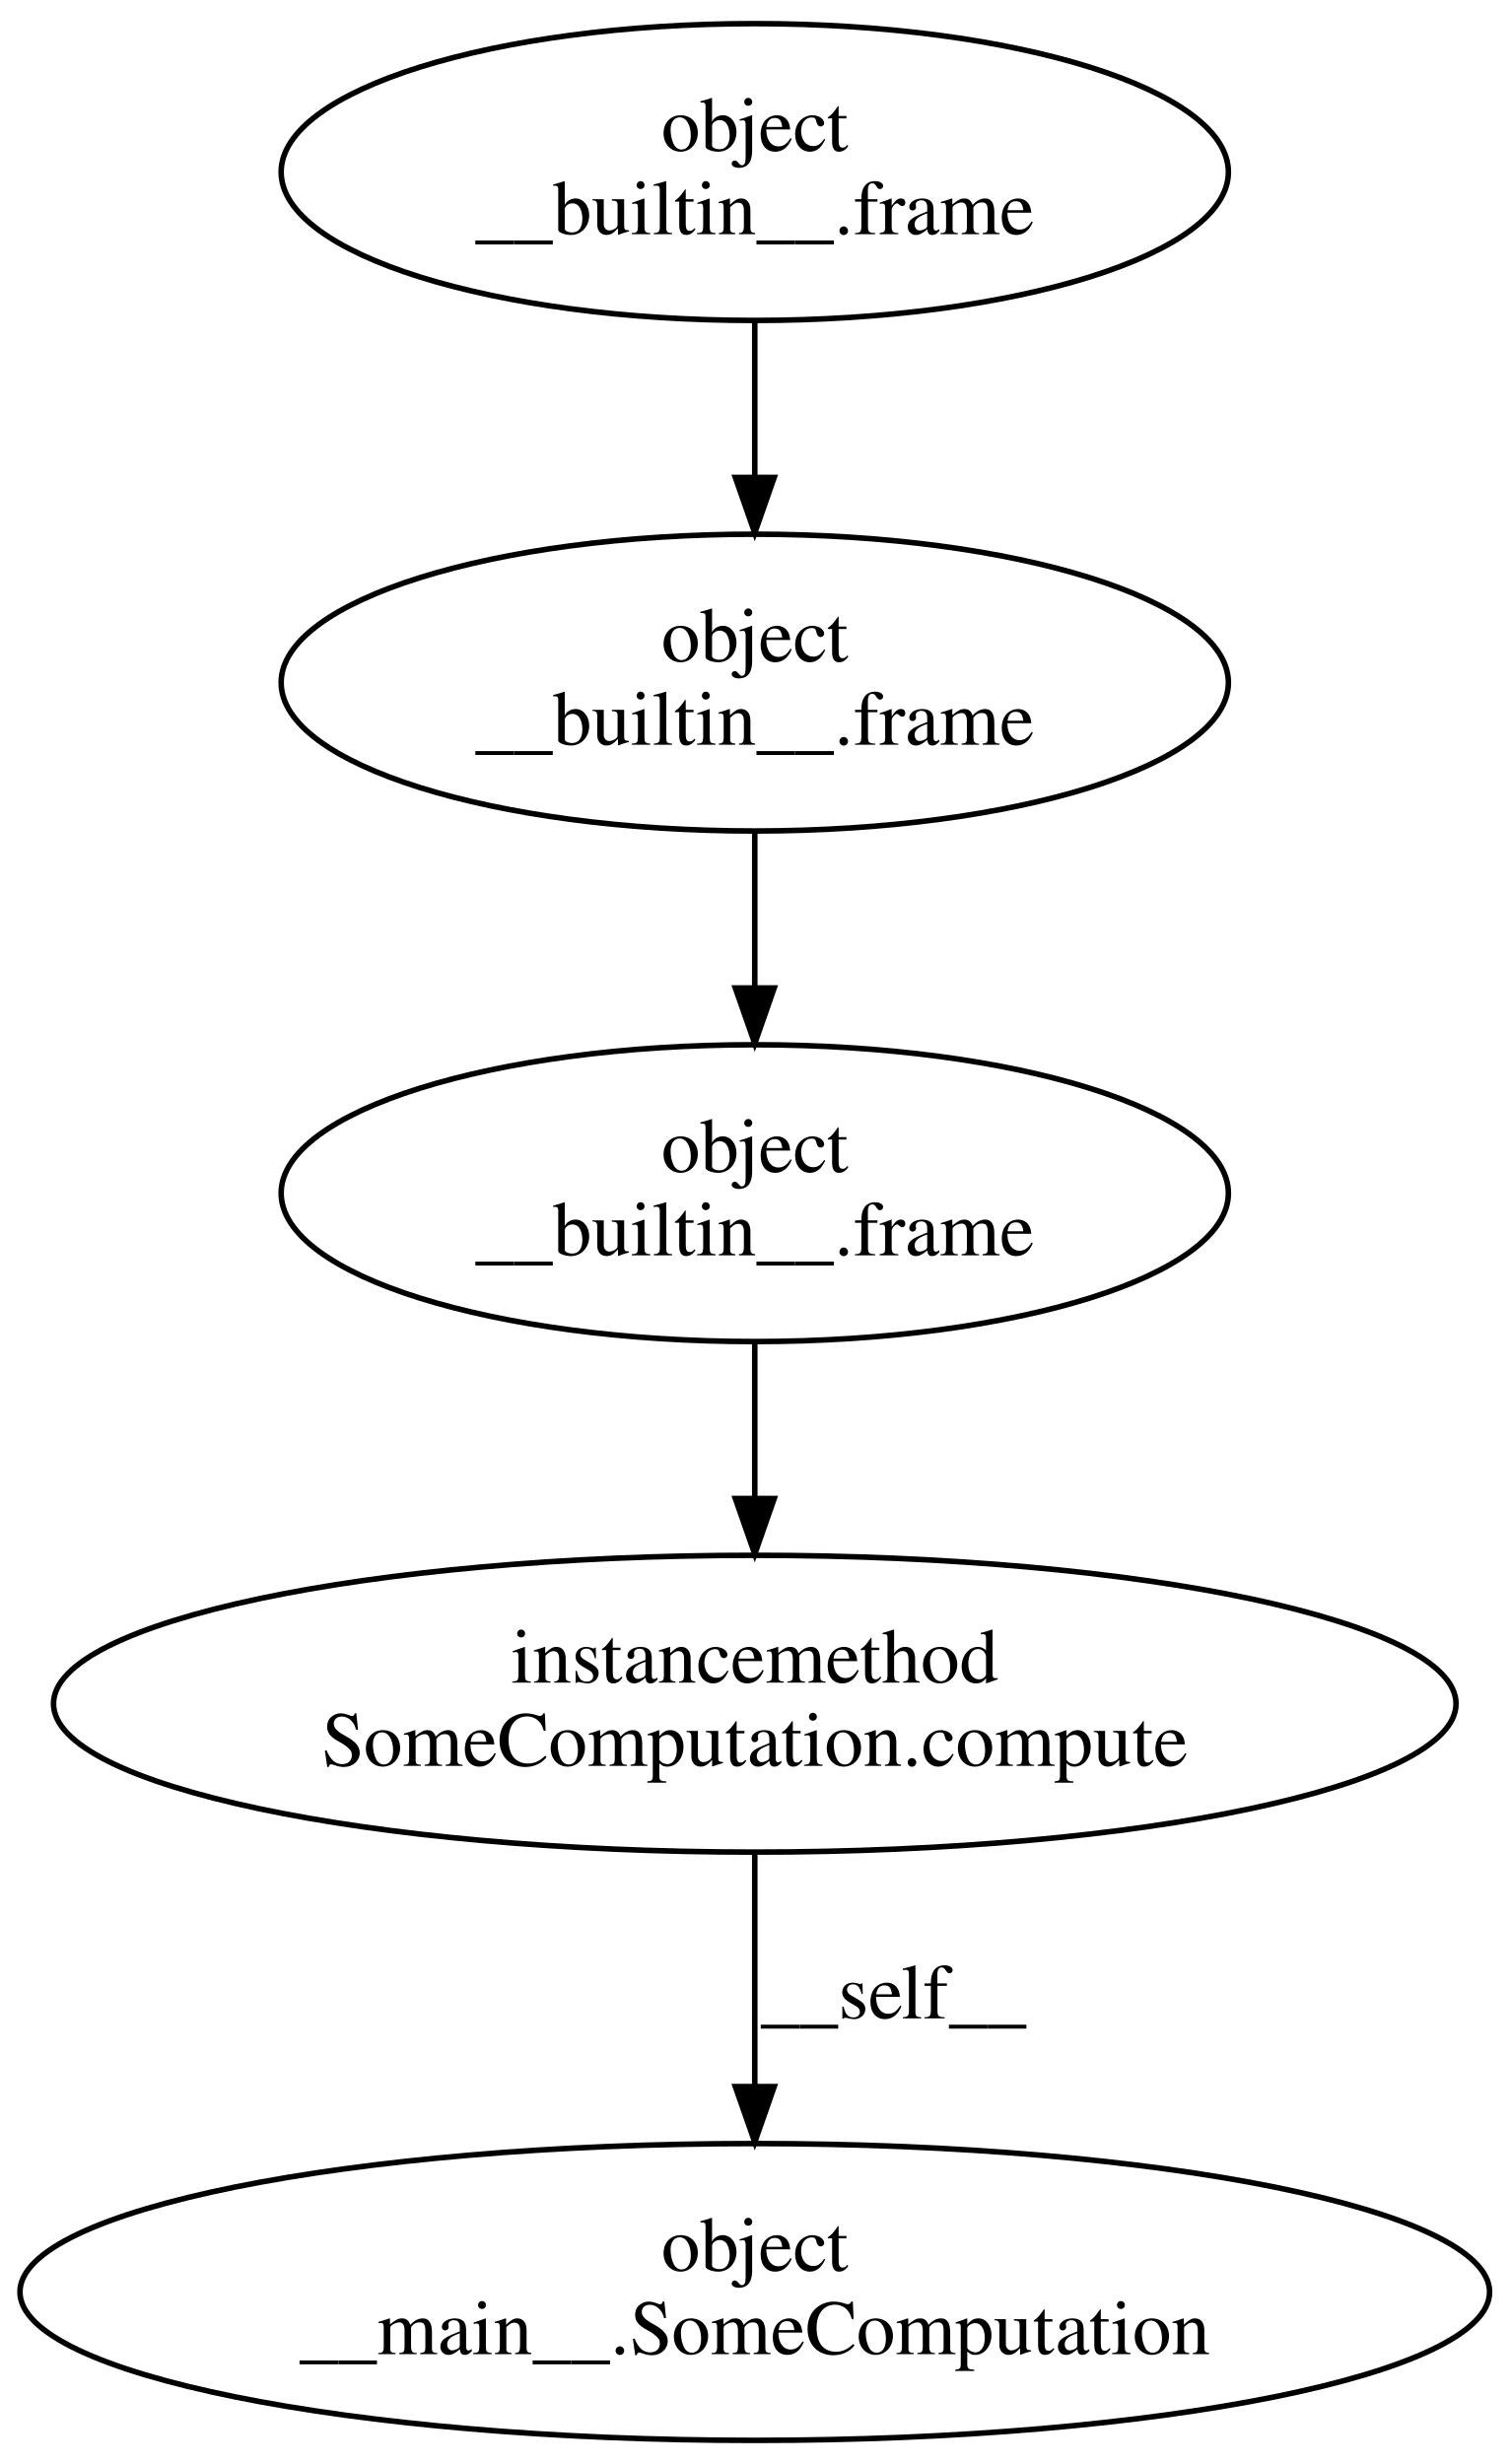
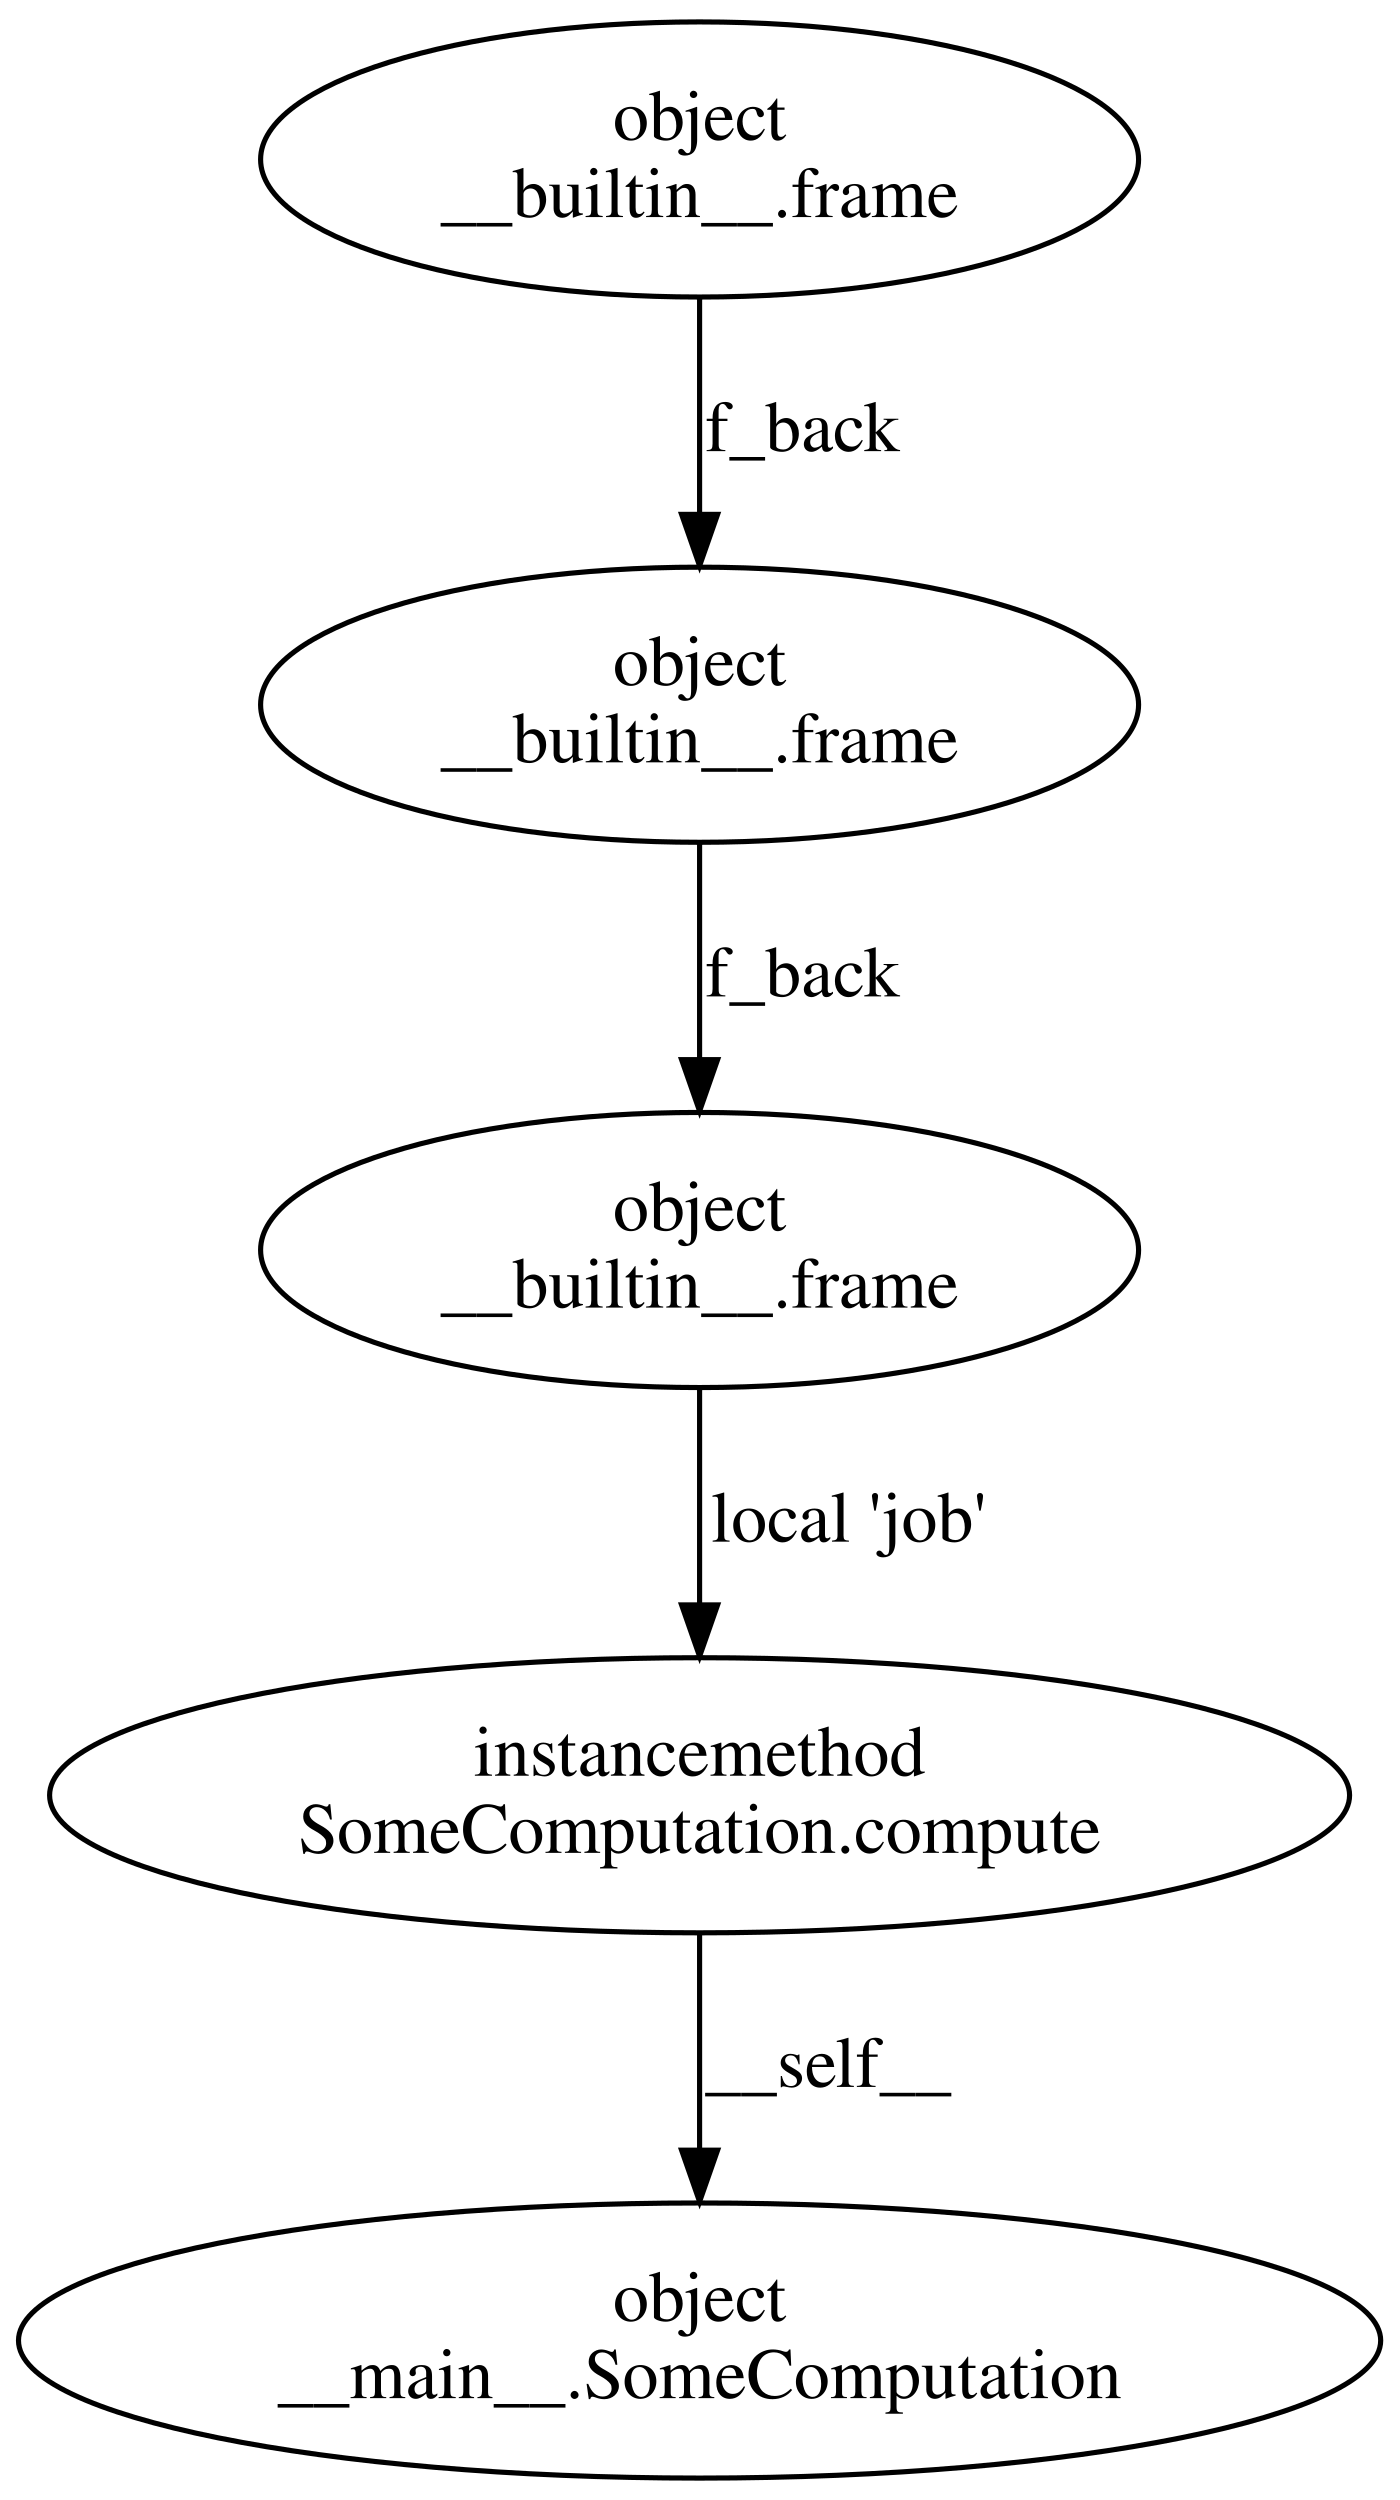
- <svg xmlns="http://www.w3.org/2000/svg" width="272pt" height="444pt" viewBox="0.00 0.00 272.00 444.00">
-   <g id="graph0" class="graph" transform="scale(1 1) rotate(0) translate(4 440)">
-     <polygon fill="white" stroke="white" points="-4,4 -4,-440 268,-440 268,4 -4,4" />
+ <svg xmlns="http://www.w3.org/2000/svg" width="272pt" height="486pt" viewBox="0.00 0.00 272.00 486.00">
+   <g id="graph0" class="graph" transform="scale(1 1) rotate(0) translate(4 482)">
+     <polygon fill="white" stroke="white" points="-4,4 -4,-482 268,-482 268,4 -4,4" />
    <g id="node1" class="node">
-       <ellipse fill="none" stroke="black" cx="132" cy="-317" rx="85.34" ry="26.741" />
-       <text text-anchor="middle" x="132" y="-320.8" font-family="Times,serif" font-size="14.00">object</text>
-       <text text-anchor="middle" x="132" y="-305.8" font-family="Times,serif" font-size="14.00">__builtin__.frame</text>
+       <ellipse fill="none" stroke="black" cx="132" cy="-345" rx="85.34" ry="26.741" />
+       <text text-anchor="middle" x="132" y="-348.8" font-family="Times,serif" font-size="14.00">object</text>
+       <text text-anchor="middle" x="132" y="-333.8" font-family="Times,serif" font-size="14.00">__builtin__.frame</text>
    </g>
    <g id="node2" class="node">
-       <ellipse fill="none" stroke="black" cx="132" cy="-225" rx="85.34" ry="26.741" />
-       <text text-anchor="middle" x="132" y="-228.8" font-family="Times,serif" font-size="14.00">object</text>
-       <text text-anchor="middle" x="132" y="-213.8" font-family="Times,serif" font-size="14.00">__builtin__.frame</text>
+       <ellipse fill="none" stroke="black" cx="132" cy="-239" rx="85.34" ry="26.741" />
+       <text text-anchor="middle" x="132" y="-242.8" font-family="Times,serif" font-size="14.00">object</text>
+       <text text-anchor="middle" x="132" y="-227.8" font-family="Times,serif" font-size="14.00">__builtin__.frame</text>
    </g>
    <g id="edge1" class="edge">
-       <path fill="none" stroke="black" d="M132,-289.968C132,-281.293 132,-271.466 132,-262.164" />
-       <polygon fill="black" stroke="black" points="135.5,-261.973 132,-251.973 128.5,-261.973 135.5,-261.973" />
+       <path fill="none" stroke="black" d="M132,-318.025C132,-305.368 132,-289.939 132,-276.153" />
+       <polygon fill="black" stroke="black" points="135.5,-276.005 132,-266.005 128.5,-276.005 135.5,-276.005" />
+       <text text-anchor="middle" x="152" y="-288.3" font-family="Times,serif" font-size="14.00">f_back</text>
    </g>
-     <g id="node3" class="node">
+     <g id="node4" class="node">
      <ellipse fill="none" stroke="black" cx="132" cy="-133" rx="126.358" ry="26.741" />
      <text text-anchor="middle" x="132" y="-136.8" font-family="Times,serif" font-size="14.00">instancemethod</text>
      <text text-anchor="middle" x="132" y="-121.8" font-family="Times,serif" font-size="14.00">SomeComputation.compute</text>
    </g>
+     <g id="edge4" class="edge">
+       <path fill="none" stroke="black" d="M132,-212.025C132,-199.368 132,-183.939 132,-170.153" />
+       <polygon fill="black" stroke="black" points="135.5,-170.005 132,-160.005 128.5,-170.005 135.5,-170.005" />
+       <text text-anchor="middle" x="161" y="-182.3" font-family="Times,serif" font-size="14.00">local 'job'</text>
+     </g>
+     <g id="node3" class="node">
+       <ellipse fill="none" stroke="black" cx="132" cy="-451" rx="85.34" ry="26.741" />
+       <text text-anchor="middle" x="132" y="-454.8" font-family="Times,serif" font-size="14.00">object</text>
+       <text text-anchor="middle" x="132" y="-439.8" font-family="Times,serif" font-size="14.00">__builtin__.frame</text>
+     </g>
    <g id="edge2" class="edge">
-       <path fill="none" stroke="black" d="M132,-197.968C132,-189.293 132,-179.466 132,-170.164" />
-       <polygon fill="black" stroke="black" points="135.5,-169.973 132,-159.973 128.5,-169.973 135.5,-169.973" />
+       <path fill="none" stroke="black" d="M132,-424.025C132,-411.368 132,-395.939 132,-382.153" />
+       <polygon fill="black" stroke="black" points="135.5,-382.005 132,-372.005 128.5,-382.005 135.5,-382.005" />
+       <text text-anchor="middle" x="152" y="-394.3" font-family="Times,serif" font-size="14.00">f_back</text>
    </g>
-     <g id="node4" class="node">
+     <g id="node5" class="node">
      <ellipse fill="none" stroke="black" cx="132" cy="-27" rx="132.404" ry="26.741" />
      <text text-anchor="middle" x="132" y="-30.8" font-family="Times,serif" font-size="14.00">object</text>
      <text text-anchor="middle" x="132" y="-15.8" font-family="Times,serif" font-size="14.00">__main__.SomeComputation</text>
    </g>
    <g id="edge3" class="edge">
      <path fill="none" stroke="black" d="M132,-106.025C132,-93.368 132,-77.939 132,-64.153" />
      <polygon fill="black" stroke="black" points="135.5,-64.005 132,-54.005 128.5,-64.005 135.5,-64.005" />
      <text text-anchor="middle" x="157" y="-76.3" font-family="Times,serif" font-size="14.00">__self__</text>
    </g>
-     <g id="node5" class="node">
-       <ellipse fill="none" stroke="black" cx="132" cy="-409" rx="85.34" ry="26.741" />
-       <text text-anchor="middle" x="132" y="-412.8" font-family="Times,serif" font-size="14.00">object</text>
-       <text text-anchor="middle" x="132" y="-397.8" font-family="Times,serif" font-size="14.00">__builtin__.frame</text>
-     </g>
-     <g id="edge4" class="edge">
-       <path fill="none" stroke="black" d="M132,-381.968C132,-373.293 132,-363.466 132,-354.164" />
-       <polygon fill="black" stroke="black" points="135.5,-353.973 132,-343.973 128.5,-353.973 135.5,-353.973" />
-     </g>
  </g>
</svg>
